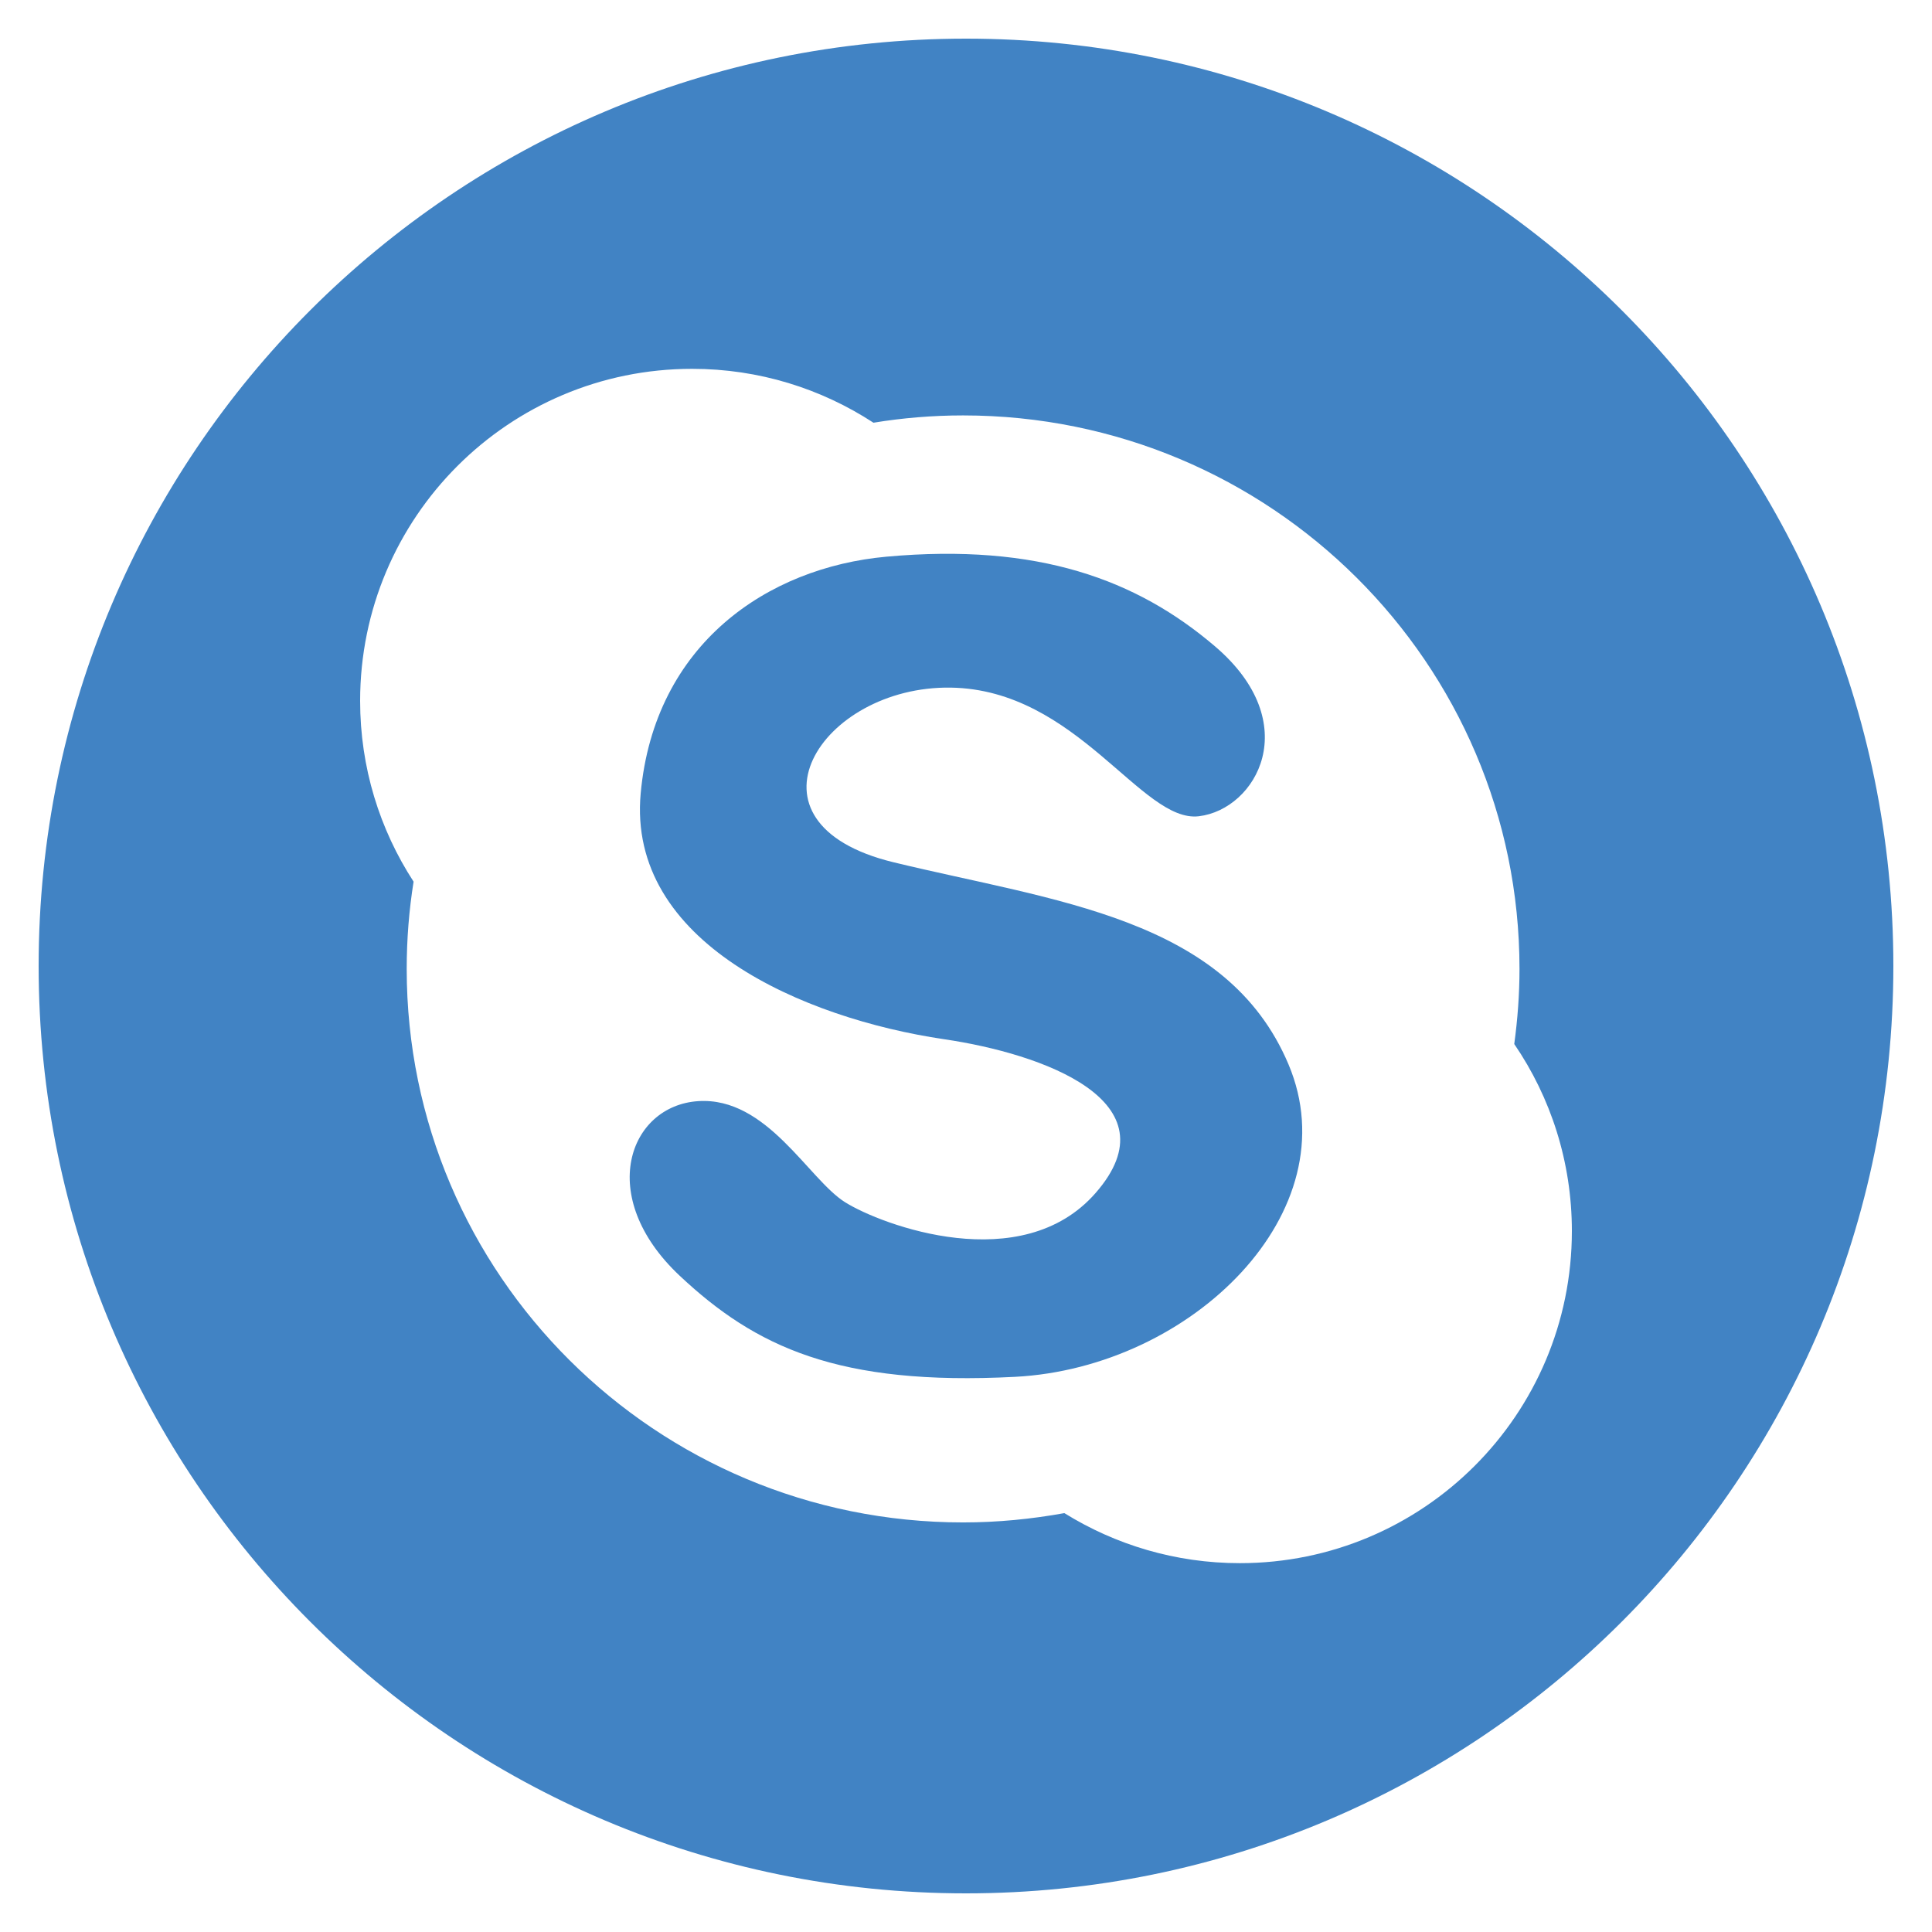
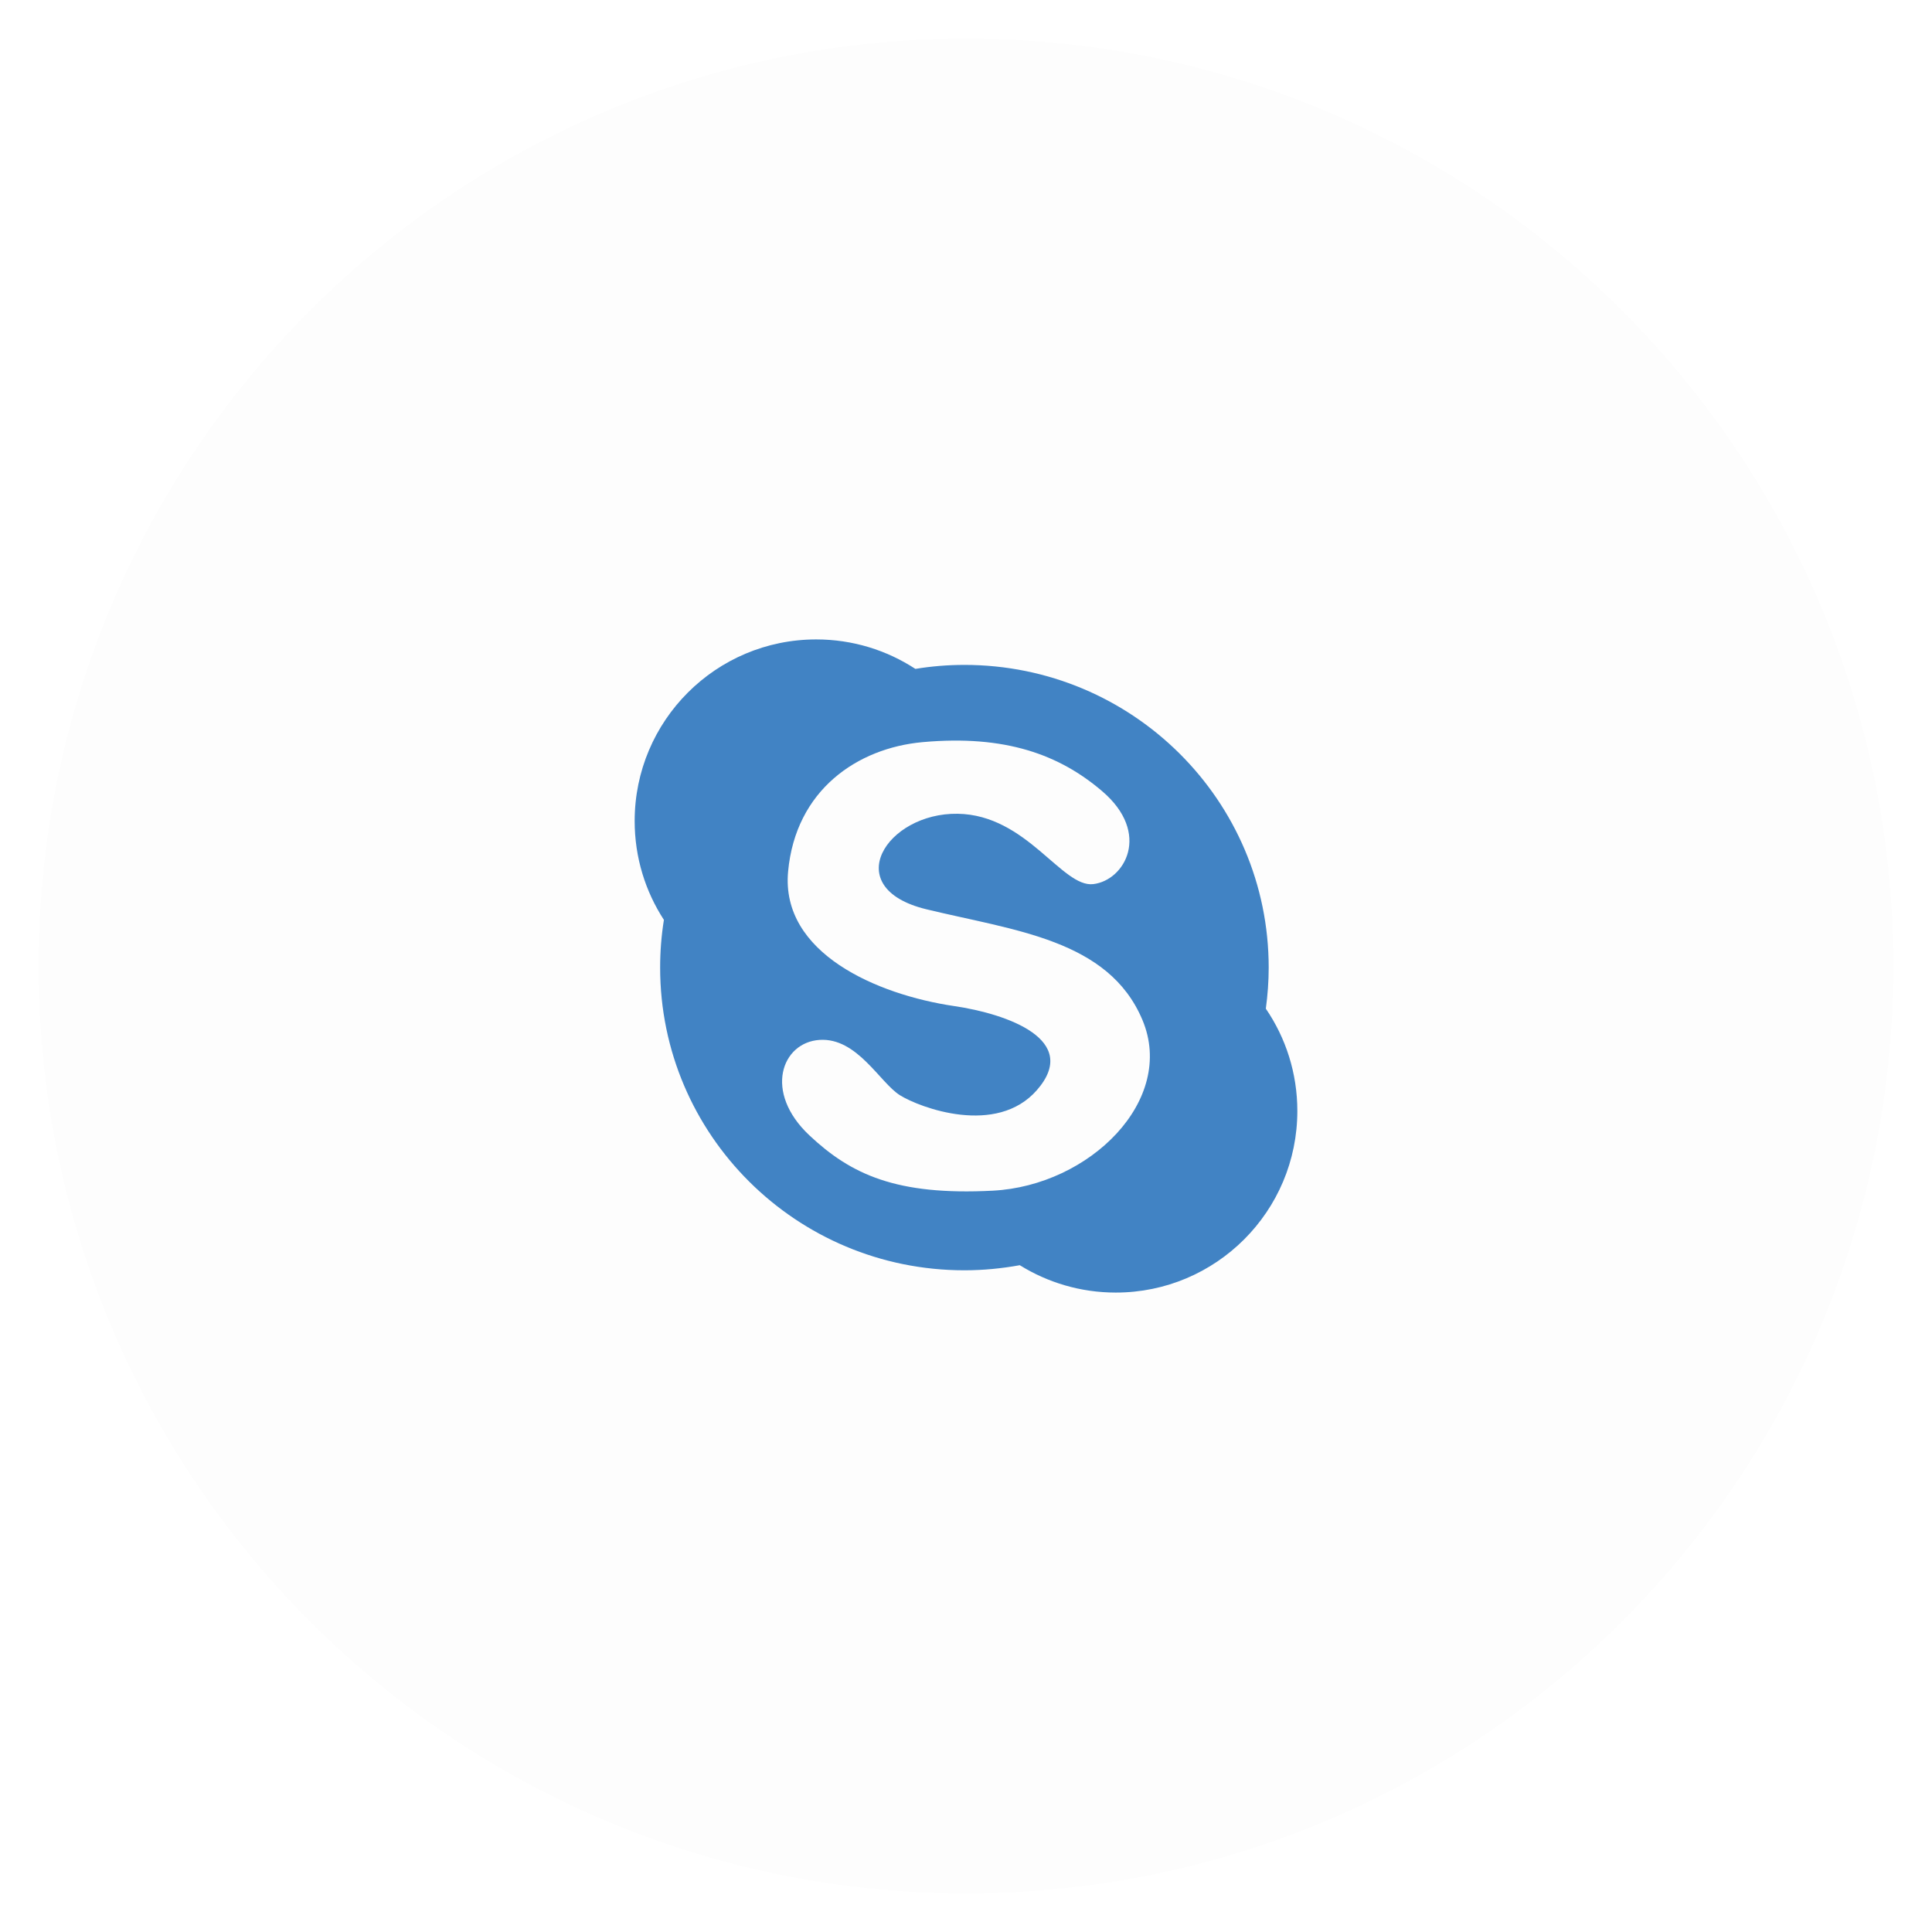
<svg xmlns="http://www.w3.org/2000/svg" id="skype" class="custom-icon" version="1.1" viewBox="0 0 100 100" style="height: 100px; width: 100px;">
-   <circle class="outer-shape" cx="50" cy="50" r="48" style="opacity: 1; fill: rgb(65, 131, 196);" />
-   <path class="inner-shape" style="opacity: 1; fill: rgb(255, 255, 255);" transform="translate(18,18) scale(0.64)" d="M94.34,56.31c0.27-1.99,0.424-4.014,0.424-6.074c0-24.721-20.15-44.764-45-44.764c-2.47,0-4.891,0.203-7.248,0.59 c-4.225-2.753-9.253-4.358-14.664-4.358c-14.838,0-26.852,12.021-26.852,26.855c0,5.397,1.589,10.411,4.324,14.621 c-0.368,2.3-0.557,4.656-0.557,7.055c0,24.725,20.139,44.766,44.996,44.766c2.806,0,5.537-0.273,8.192-0.753 c4.125,2.559,8.984,4.047,14.192,4.047c14.834,0,26.853-12.024,26.853-26.856C99,65.834,97.286,60.62,94.34,56.31L94.34,56.31z M53.97,83.226c-14.299,0.745-20.99-2.419-27.12-8.171c-6.845-6.425-4.095-13.753,1.482-14.125c5.574-0.372,8.921,6.319,11.896,8.18 c2.971,1.854,14.277,6.079,20.25-0.748c6.503-7.432-4.325-11.278-12.262-12.442c-11.332-1.678-25.639-7.808-24.525-19.888 c1.113-12.072,10.256-18.263,19.877-19.136c12.265-1.113,20.249,1.858,26.564,7.247c7.302,6.226,3.352,13.187-1.301,13.746 c-4.634,0.557-9.839-10.241-20.057-10.403c-10.532-0.166-17.651,10.96-4.648,14.122c13.009,3.159,26.94,4.457,31.957,16.349 C81.102,69.85,68.281,82.48,53.97,83.226z" />
+   <circle class="outer-shape" cx="50" cy="50" r="48" style="opacity: 0.01; fill: rgb(0, 0, 0);" />
+   <path class="inner-shape" style="opacity: 1; fill: rgb(65, 131, 196);" transform="translate(32.5,32.5) scale(0.35)" d="M94.34,56.31c0.27-1.99,0.424-4.014,0.424-6.074c0-24.721-20.15-44.764-45-44.764c-2.47,0-4.891,0.203-7.248,0.59 c-4.225-2.753-9.253-4.358-14.664-4.358c-14.838,0-26.852,12.021-26.852,26.855c0,5.397,1.589,10.411,4.324,14.621 c-0.368,2.3-0.557,4.656-0.557,7.055c0,24.725,20.139,44.766,44.996,44.766c2.806,0,5.537-0.273,8.192-0.753 c4.125,2.559,8.984,4.047,14.192,4.047c14.834,0,26.853-12.024,26.853-26.856C99,65.834,97.286,60.62,94.34,56.31L94.34,56.31z M53.97,83.226c-14.299,0.745-20.99-2.419-27.12-8.171c-6.845-6.425-4.095-13.753,1.482-14.125c5.574-0.372,8.921,6.319,11.896,8.18 c2.971,1.854,14.277,6.079,20.25-0.748c6.503-7.432-4.325-11.278-12.262-12.442c-11.332-1.678-25.639-7.808-24.525-19.888 c1.113-12.072,10.256-18.263,19.877-19.136c12.265-1.113,20.249,1.858,26.564,7.247c7.302,6.226,3.352,13.187-1.301,13.746 c-4.634,0.557-9.839-10.241-20.057-10.403c-10.532-0.166-17.651,10.96-4.648,14.122c13.009,3.159,26.94,4.457,31.957,16.349 C81.102,69.85,68.281,82.48,53.97,83.226z" />
</svg>
